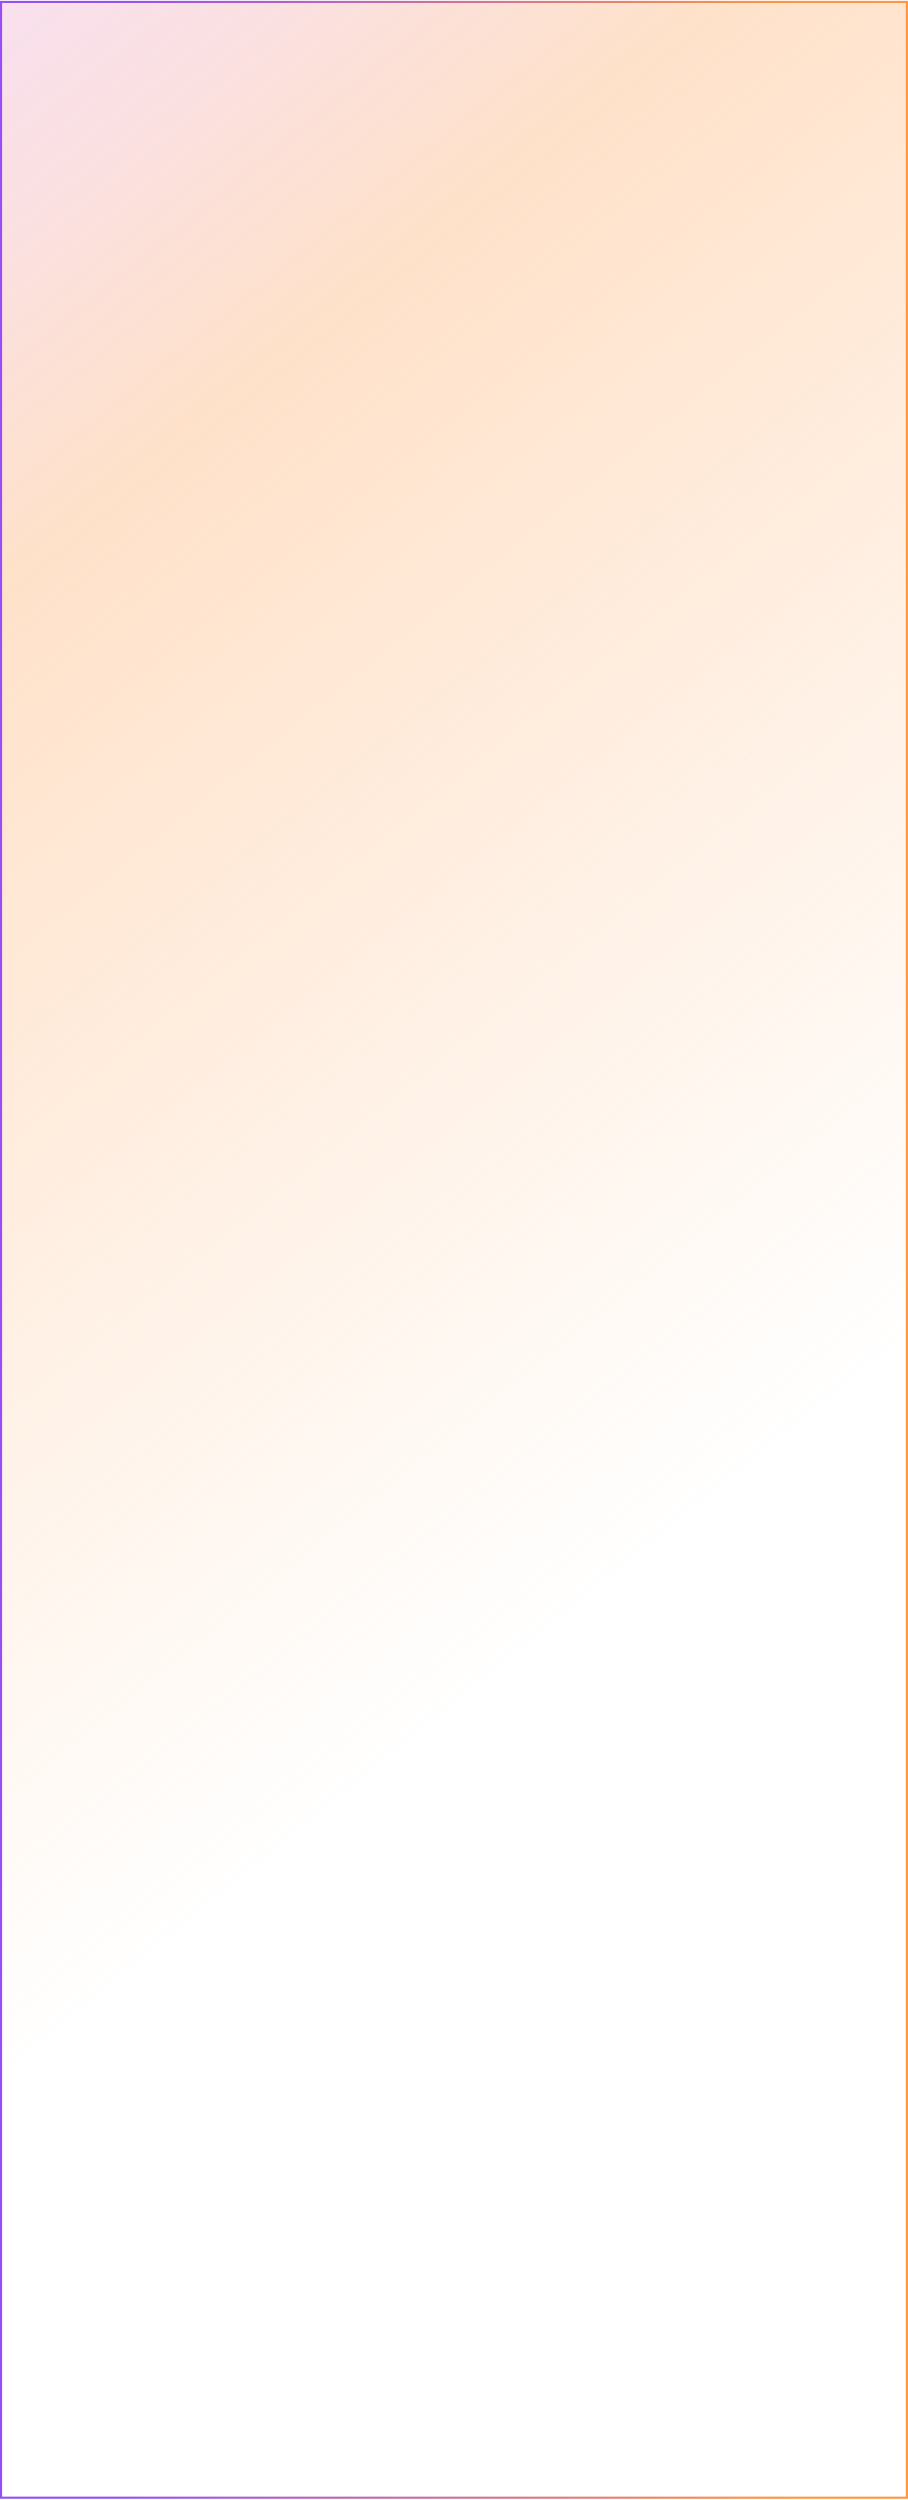
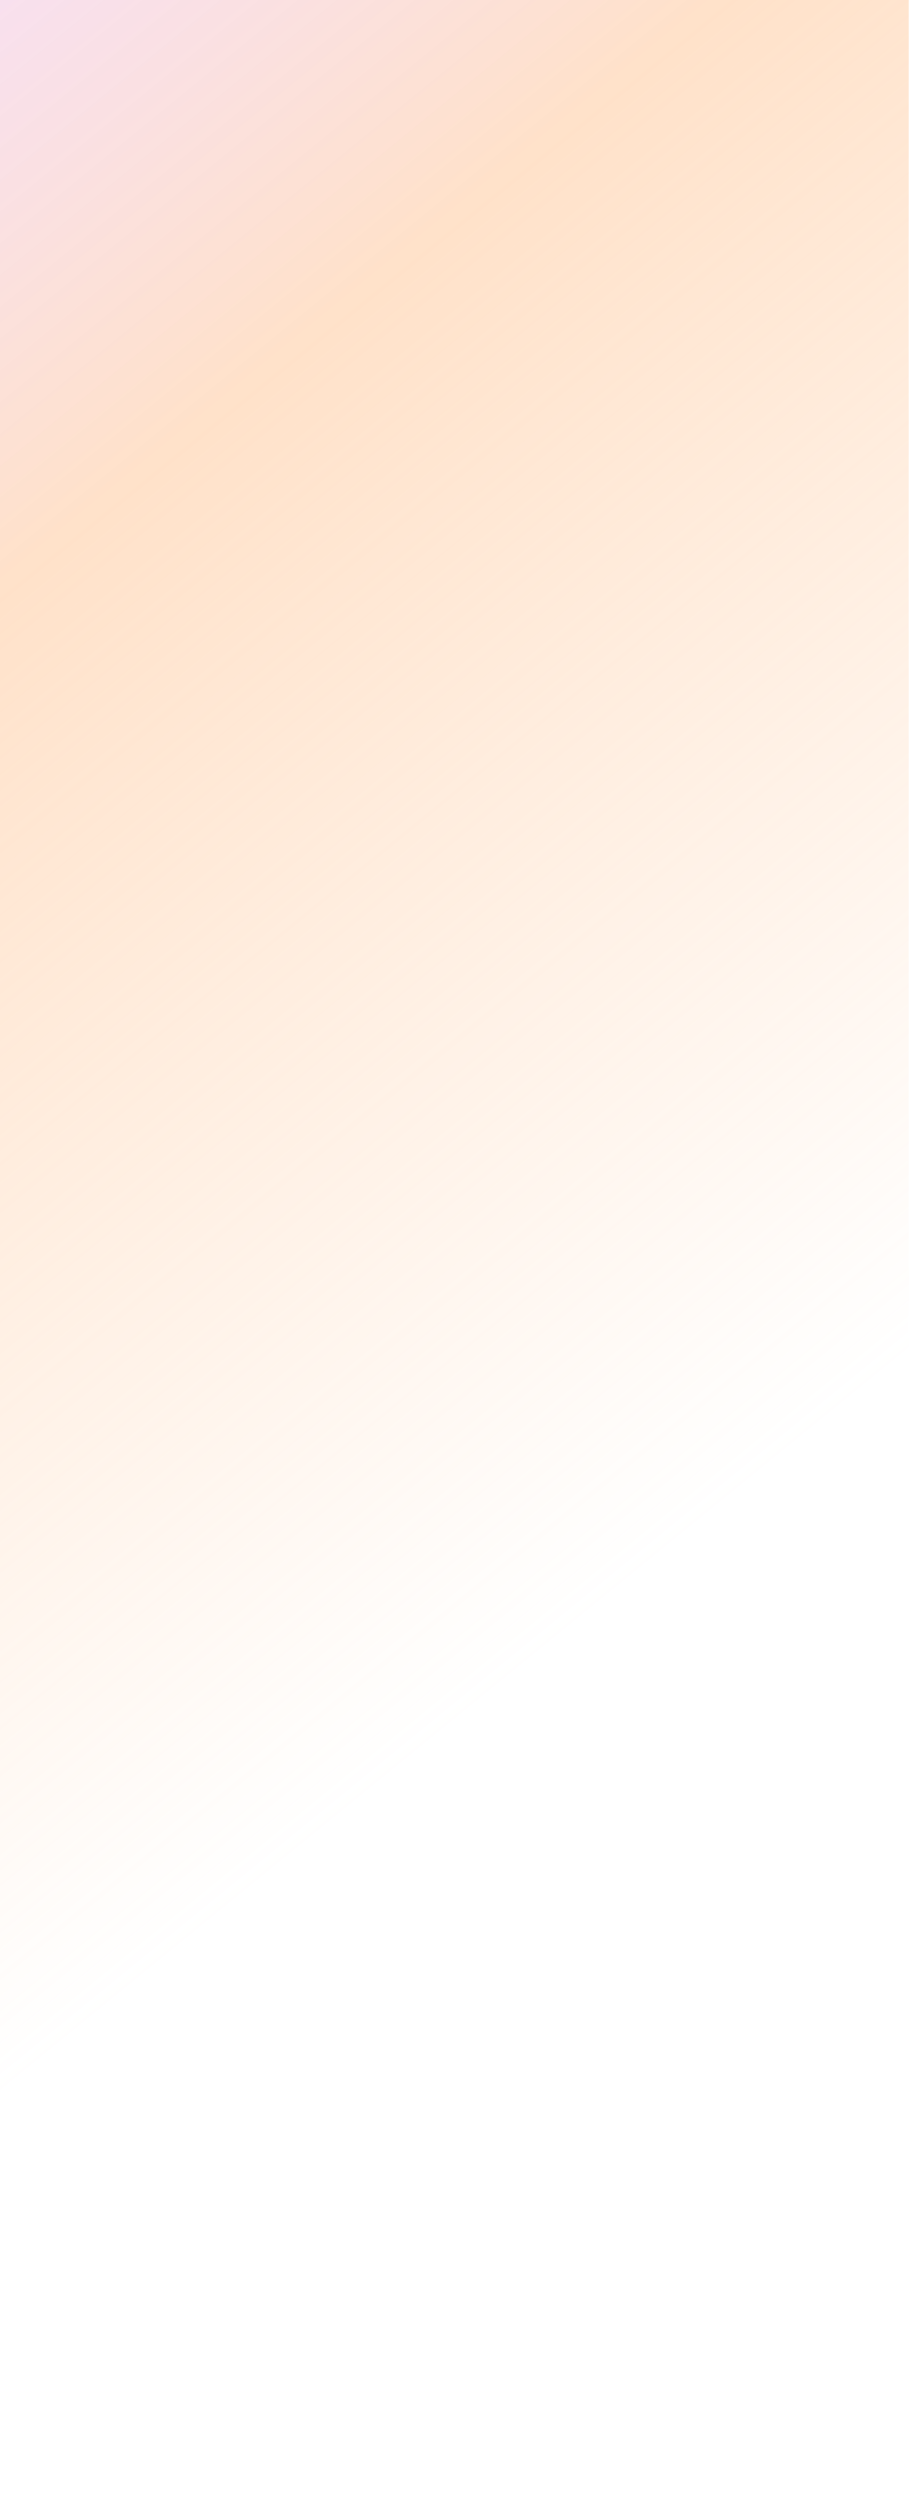
- <svg xmlns="http://www.w3.org/2000/svg" width="430" height="1184" viewBox="0 0 430 1184" fill="none">
-   <rect x="0.5" y="0.908" width="429" height="1182" fill="url(#paint0_linear_14686_2466)" fill-opacity="0.6" />
-   <rect x="0.5" y="0.908" width="429" height="1182" stroke="url(#paint1_linear_14686_2466)" />
+ <svg xmlns="http://www.w3.org/2000/svg" width="430" height="1183" viewBox="0 0 430 1183" fill="none">
+   <rect width="430" height="1183" fill="url(#paint0_linear_6501_6605)" fill-opacity="0.6" />
  <defs>
-     <linearGradient id="paint0_linear_14686_2466" x1="253.038" y1="786.297" x2="-322.2" y2="82.465" gradientUnits="userSpaceOnUse">
+     <linearGradient id="paint0_linear_6501_6605" x1="253.038" y1="785.889" x2="-322.2" y2="82.057" gradientUnits="userSpaceOnUse">
      <stop stop-color="#FFB171" stop-opacity="0" />
      <stop offset="0.608" stop-color="#FFB171" stop-opacity="0.63" />
      <stop offset="1" stop-color="#DA8BFF" stop-opacity="0.43" />
    </linearGradient>
-     <linearGradient id="paint1_linear_14686_2466" x1="52.344" y1="591.908" x2="373.979" y2="591.908" gradientUnits="userSpaceOnUse">
-       <stop stop-color="#974EF2" />
-       <stop offset="1" stop-color="#FF953F" />
-     </linearGradient>
  </defs>
</svg>
